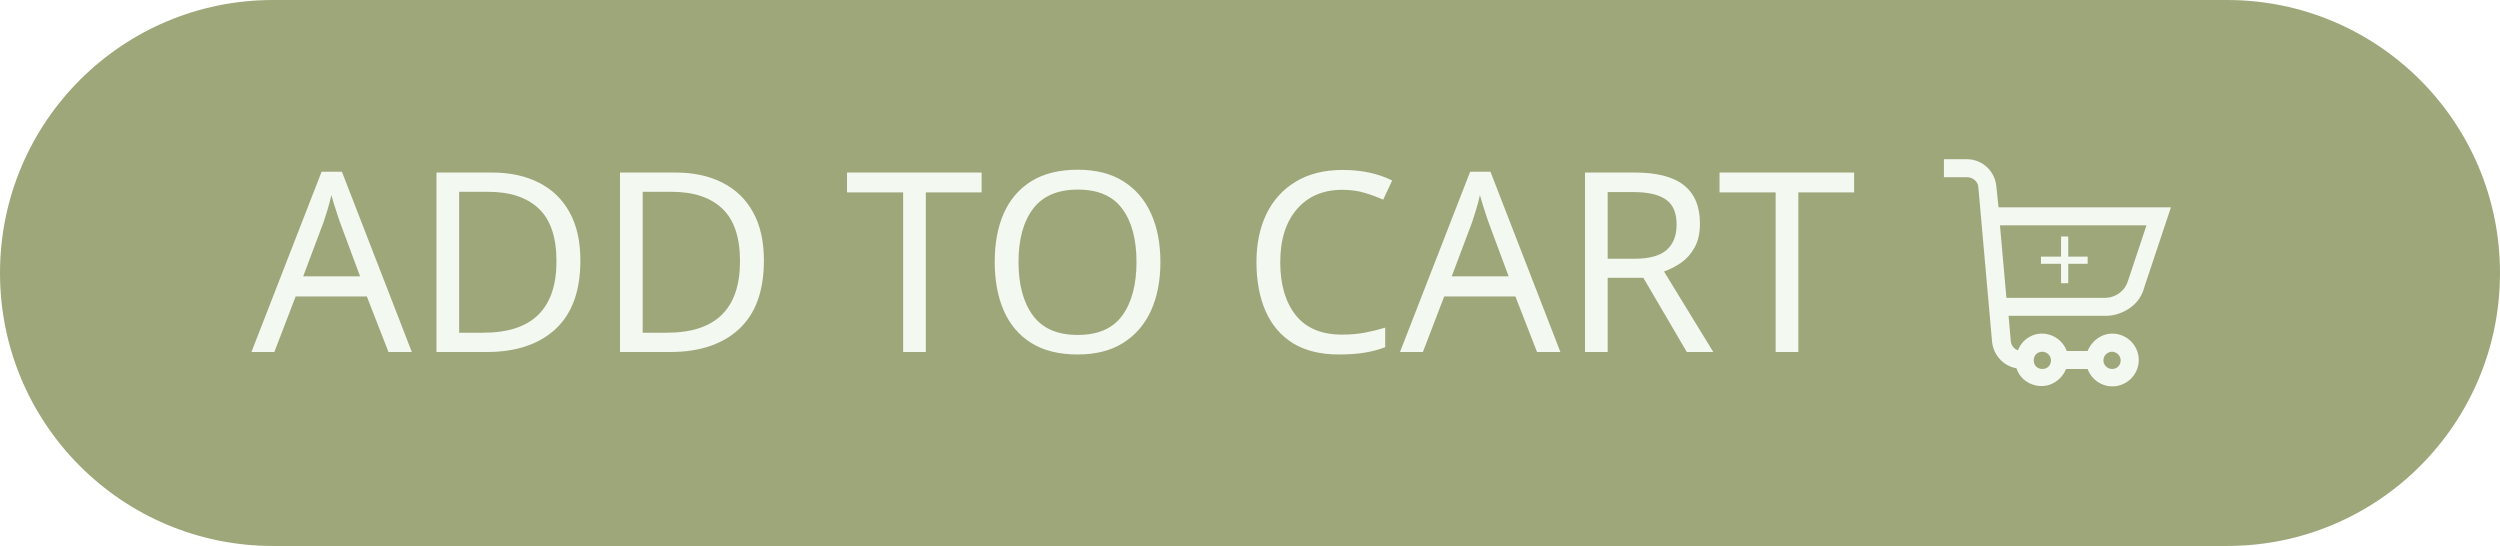
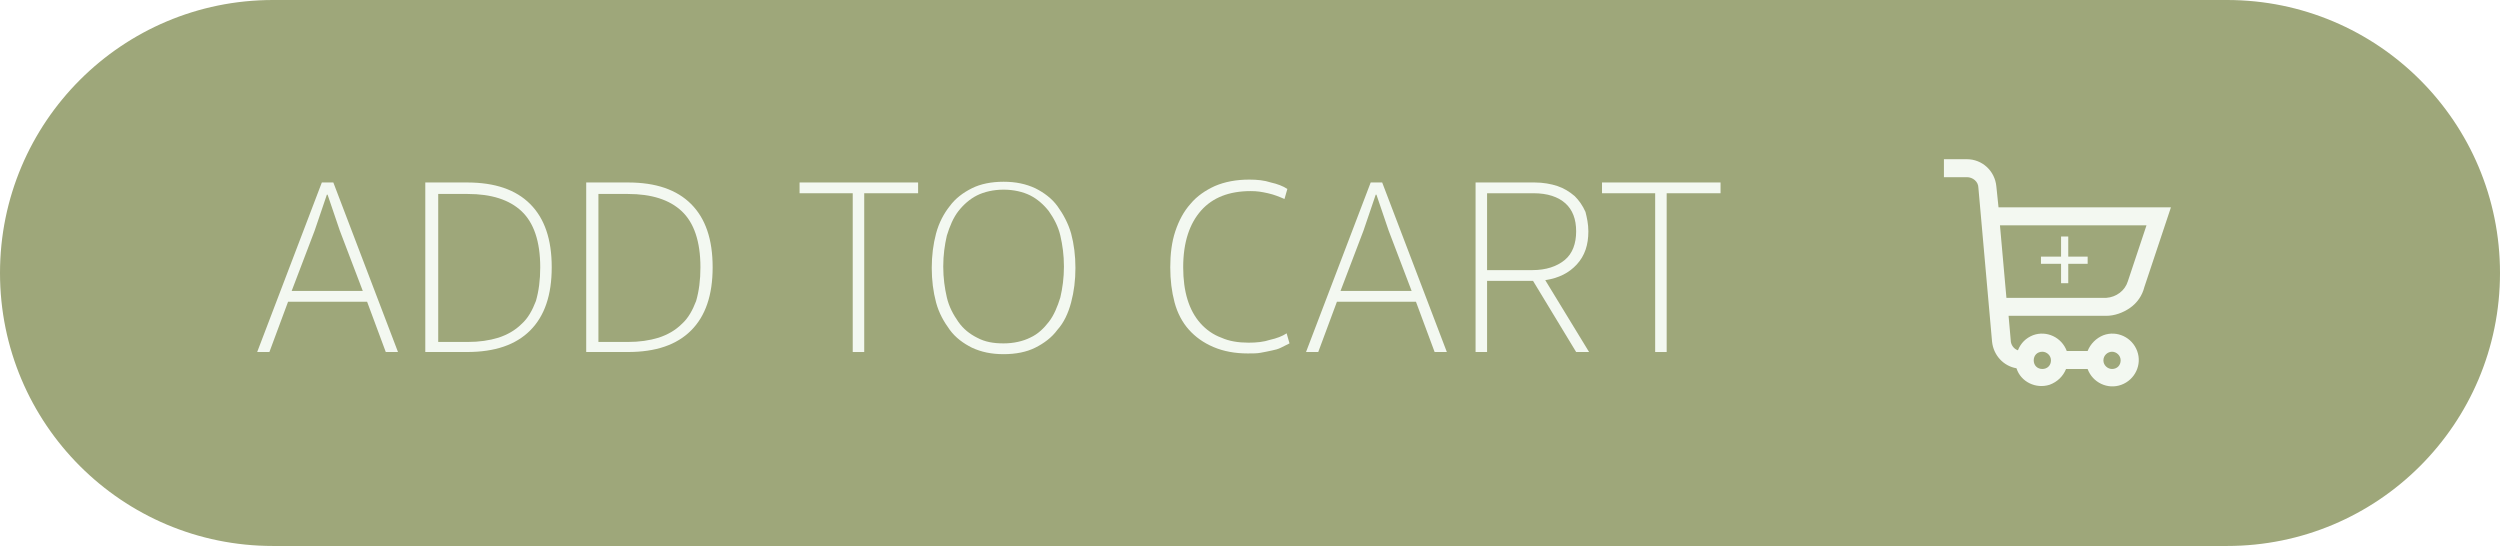
<svg xmlns="http://www.w3.org/2000/svg" version="1.1" id="Layer_1" x="0px" y="0px" viewBox="0 0 348 76" style="enable-background:new 0 0 348 76;" xml:space="preserve">
  <style type="text/css">
	.st0{fill:#9EA77A;}
- 	.st1{fill:#F3F8F1;}
- 	.st2{font-family:'SukhumvitSet-Thin';}
- 	.st3{font-size:35px;}
- 	.st4{fill:none;stroke:#F3F8F1;}
+ 	.st1{enable-background:new    ;}
+ 	.st2{fill:#F3F8F1;}
+ 	.st3{fill:none;stroke:#F3F8F1;}
</style>
  <path id="Rectangle_5" class="st0" d="M38,0h272c21,0,38,17,38,38l0,0c0,21-17,38-38,38H38C17,76,0,59,0,38l0,0C0,17,17,0,38,0z" />
-   <text transform="matrix(1 0 0 1 35 49)" class="st1 st2 st3">ADD TO CART</text>
+   <g class="st1">
+     <path class="st2" d="M40.1,42l-2.6,7h-1.7l9-23.6h1.6l9,23.6h-1.7l-2.6-7H40.1z M47.3,32.1l-1.7-5h-0.1l-1.7,5l-3.2,8.4h9.9   L47.3,32.1z" />
+     <path class="st2" d="M76.8,37.2c0,3.9-1,6.8-3,8.8c-2,2-4.9,3-8.8,3h-5.8V25.4h5.8c3.9,0,6.8,1,8.8,3   C75.8,30.4,76.8,33.3,76.8,37.2z M75.2,37.2c0-3.6-0.9-6.2-2.6-7.8s-4.2-2.4-7.5-2.4H61v20.6h4.1c1.6,0,3-0.2,4.3-0.6   c1.2-0.4,2.3-1,3.2-1.9c0.9-0.8,1.5-1.9,2-3.2C75,40.5,75.2,39,75.2,37.2z" />
+     <path class="st2" d="M99.2,37.2c0,3.9-1,6.8-3,8.8c-2,2-4.9,3-8.8,3h-5.8V25.4h5.8c3.9,0,6.8,1,8.8,3   C98.2,30.4,99.2,33.3,99.2,37.2z M97.5,37.2c0-3.6-0.9-6.2-2.6-7.8s-4.2-2.4-7.5-2.4h-4.1v20.6h4.1c1.6,0,3-0.2,4.3-0.6   c1.2-0.4,2.3-1,3.2-1.9c0.9-0.8,1.5-1.9,2-3.2C97.3,40.5,97.5,39,97.5,37.2z" />
+     <path class="st2" d="M127.7,26.9l-7.4,0V49h-1.6V26.9l-7.4,0v-1.5h16.5V26.9z" />
+     <path class="st2" d="M139.7,49.3c-1.7,0-3.1-0.3-4.4-0.9c-1.2-0.6-2.3-1.4-3.1-2.5c-0.8-1.1-1.5-2.3-1.9-3.8   c-0.4-1.5-0.6-3.1-0.6-4.8s0.2-3.3,0.6-4.8c0.4-1.5,1.1-2.8,1.9-3.8c0.8-1.1,1.9-1.9,3.1-2.5c1.2-0.6,2.7-0.9,4.4-0.9   c1.7,0,3.1,0.3,4.4,0.9c1.2,0.6,2.3,1.4,3.1,2.5c0.8,1.1,1.5,2.4,1.9,3.8c0.4,1.5,0.6,3.1,0.6,4.8s-0.2,3.3-0.6,4.8   c-0.4,1.5-1,2.8-1.9,3.8c-0.8,1.1-1.9,1.9-3.1,2.5C142.9,49,141.4,49.3,139.7,49.3z M139.7,47.8c1.4,0,2.7-0.3,3.7-0.8   c1.1-0.5,1.9-1.3,2.6-2.2c0.7-0.9,1.2-2.1,1.6-3.4c0.3-1.3,0.5-2.7,0.5-4.3s-0.2-3-0.5-4.3c-0.3-1.3-0.9-2.4-1.6-3.4   c-0.7-0.9-1.6-1.7-2.6-2.2c-1-0.5-2.3-0.8-3.7-0.8c-1.4,0-2.7,0.3-3.7,0.8c-1,0.5-1.9,1.3-2.6,2.2c-0.7,0.9-1.2,2.1-1.6,3.4   c-0.3,1.3-0.5,2.7-0.5,4.3s0.2,3,0.5,4.3c0.3,1.3,0.9,2.4,1.6,3.4s1.6,1.7,2.6,2.2C137.1,47.6,138.3,47.8,139.7,47.8z" />
+     <path class="st2" d="M174.1,26.6c-3,0-5.3,0.9-6.9,2.7s-2.5,4.4-2.5,7.9c0,1.7,0.2,3.2,0.6,4.5c0.4,1.3,1,2.4,1.8,3.3   c0.8,0.9,1.8,1.6,2.9,2c1.1,0.5,2.4,0.7,3.8,0.7c1.1,0,2.1-0.1,3-0.4c0.9-0.2,1.7-0.5,2.3-0.9l0.4,1.4c-0.4,0.2-0.8,0.4-1.2,0.6   s-0.8,0.3-1.3,0.4c-0.5,0.1-0.9,0.2-1.5,0.3c-0.5,0.1-1.1,0.1-1.8,0.1c-1.8,0-3.4-0.3-4.8-0.9c-1.4-0.6-2.5-1.4-3.4-2.4   c-0.9-1-1.6-2.3-2-3.8c-0.4-1.5-0.6-3.1-0.6-4.9s0.2-3.5,0.7-5c0.5-1.5,1.2-2.8,2.1-3.8c0.9-1.1,2.1-1.9,3.4-2.5   c1.4-0.6,3-0.9,4.8-0.9c1.1,0,2.1,0.1,3,0.4c0.9,0.2,1.7,0.5,2.3,0.9l-0.4,1.4c-0.7-0.3-1.4-0.6-2.3-0.8S175,26.6,174.1,26.6z" />
+     <path class="st2" d="M186.1,42l-2.6,7h-1.7l9-23.6h1.6l9,23.6h-1.7l-2.6-7H186.1z M193.3,32.1l-1.7-5h-0.1l-1.7,5l-3.2,8.4h9.9   L193.3,32.1z" />
+     <path class="st2" d="M221.1,32.2c0,1.9-0.5,3.4-1.6,4.6s-2.5,1.9-4.4,2.2l6.1,10h-1.8l-6-9.9h-0.1H207V49h-1.6V25.4h8.2   c1.2,0,2.3,0.2,3.2,0.5c0.9,0.3,1.7,0.8,2.4,1.4c0.6,0.6,1.1,1.3,1.5,2.2C220.9,30.3,221.1,31.2,221.1,32.2z M219.4,32.2   c0-1.7-0.5-3-1.5-3.9c-1-0.9-2.5-1.4-4.4-1.4H207v10.7h6.3c1.9,0,3.4-0.5,4.5-1.4S219.4,33.9,219.4,32.2z" />
+     <path class="st2" d="M239.4,26.9l-7.4,0V49h-1.6V26.9l-7.4,0v-1.5h16.5V26.9z" />
+   </g>
  <g id="Group_15" transform="translate(270.594 22.162)">
    <g id="Group_4">
-       <path id="Path_50" class="st1" d="M25.9,20.7c1-0.7,1.7-1.7,2-2.9l3.7-11.1H7.6L7.3,3.8C7.1,1.6,5.3,0,3.2,0H0v2.5h3.2    C4,2.5,4.8,3.1,4.8,4l1.9,21.4v0c0.2,1.9,1.6,3.4,3.4,3.7c0.6,1.9,2.7,2.9,4.6,2.3c1.1-0.4,1.9-1.2,2.3-2.2H20    c0.7,1.9,2.8,2.9,4.7,2.2s2.9-2.8,2.2-4.7c-0.7-1.9-2.8-2.9-4.7-2.2c-1,0.4-1.8,1.2-2.2,2.2h-2.9c-0.7-1.9-2.8-2.9-4.7-2.2    c-1,0.4-1.7,1.1-2.1,2.1c-0.6-0.2-1-0.8-1-1.4l-0.3-3.4h13.6C23.7,21.8,24.9,21.4,25.9,20.7z M23.4,26.8c0.6,0,1.2,0.5,1.2,1.2    s-0.5,1.2-1.2,1.2c-0.6,0-1.2-0.5-1.2-1.2C22.2,27.3,22.8,26.8,23.4,26.8z M13.7,26.8c0.6,0,1.2,0.5,1.2,1.2s-0.5,1.2-1.2,1.2    s-1.2-0.5-1.2-1.2l0,0C12.5,27.3,13,26.8,13.7,26.8z M8.7,19.3L8.7,19.3L7.8,9.2h20.4L25.6,17l0,0c-0.4,1.3-1.6,2.2-3,2.3    L8.7,19.3z" />
+       <path id="Path_50" class="st2" d="M25.9,20.7c1-0.7,1.7-1.7,2-2.9l3.7-11.1h-24L7.3,3.8C7.1,1.6,5.3,0,3.2,0H0v2.5h3.2    C4,2.5,4.8,3.1,4.8,4l1.9,21.4l0,0c0.2,1.9,1.6,3.4,3.4,3.7c0.6,1.9,2.7,2.9,4.6,2.3c1.1-0.4,1.9-1.2,2.3-2.2h3    c0.7,1.9,2.8,2.9,4.7,2.2c1.9-0.7,2.9-2.8,2.2-4.7c-0.7-1.9-2.8-2.9-4.7-2.2c-1,0.4-1.8,1.2-2.2,2.2h-2.9    c-0.7-1.9-2.8-2.9-4.7-2.2c-1,0.4-1.7,1.1-2.1,2.1c-0.6-0.2-1-0.8-1-1.4L9,21.8h13.6C23.7,21.8,24.9,21.4,25.9,20.7z M23.4,26.8    c0.6,0,1.2,0.5,1.2,1.2s-0.5,1.2-1.2,1.2c-0.6,0-1.2-0.5-1.2-1.2C22.2,27.3,22.8,26.8,23.4,26.8z M13.7,26.8    c0.6,0,1.2,0.5,1.2,1.2s-0.5,1.2-1.2,1.2s-1.2-0.5-1.2-1.2l0,0C12.5,27.3,13,26.8,13.7,26.8z M8.7,19.3L8.7,19.3L7.8,9.2h20.4    L25.6,17l0,0c-0.4,1.3-1.6,2.2-3,2.3H8.7z" />
    </g>
  </g>
  <g id="Group_17" transform="translate(284.101 32.922)">
-     <line id="Line_7" class="st4" x1="3.3" y1="0" x2="3.3" y2="6.5" />
-     <line id="Line_8" class="st4" x1="0" y1="3.3" x2="6.5" y2="3.3" />
+     <line id="Line_7" class="st3" x1="3.3" y1="0" x2="3.3" y2="6.5" />
+     <line id="Line_8" class="st3" x1="0" y1="3.3" x2="6.5" y2="3.3" />
  </g>
</svg>
